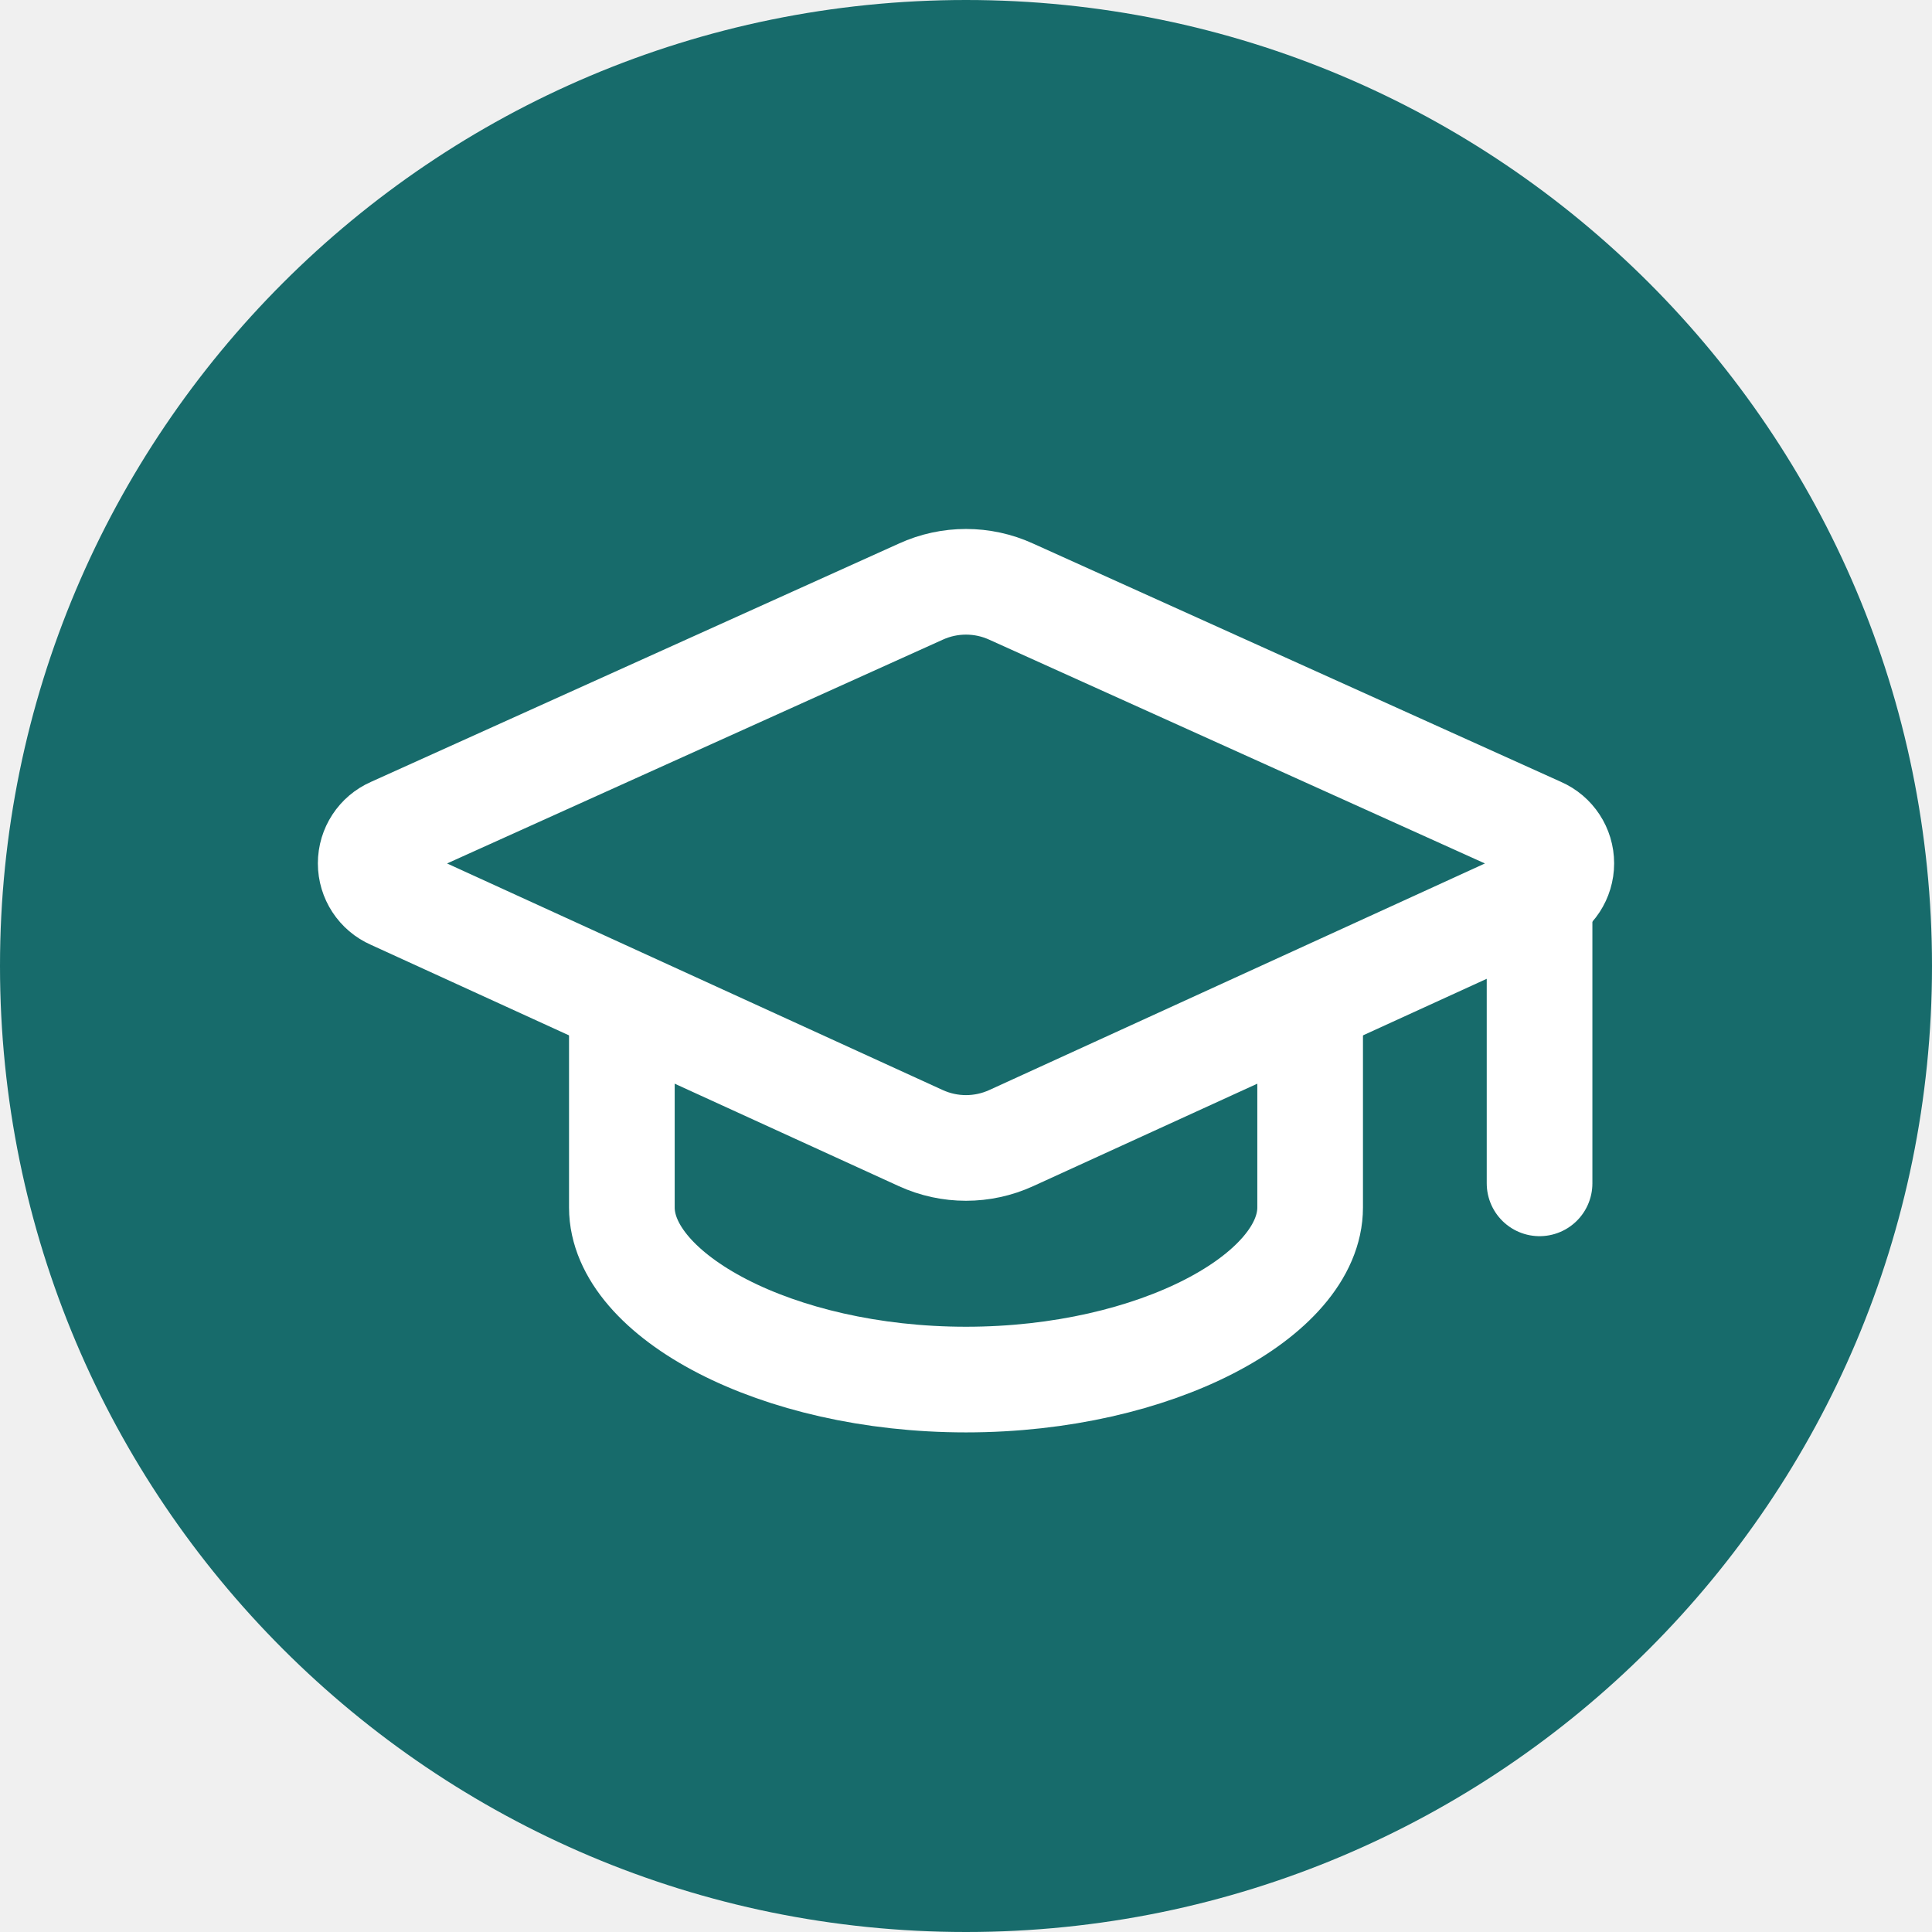
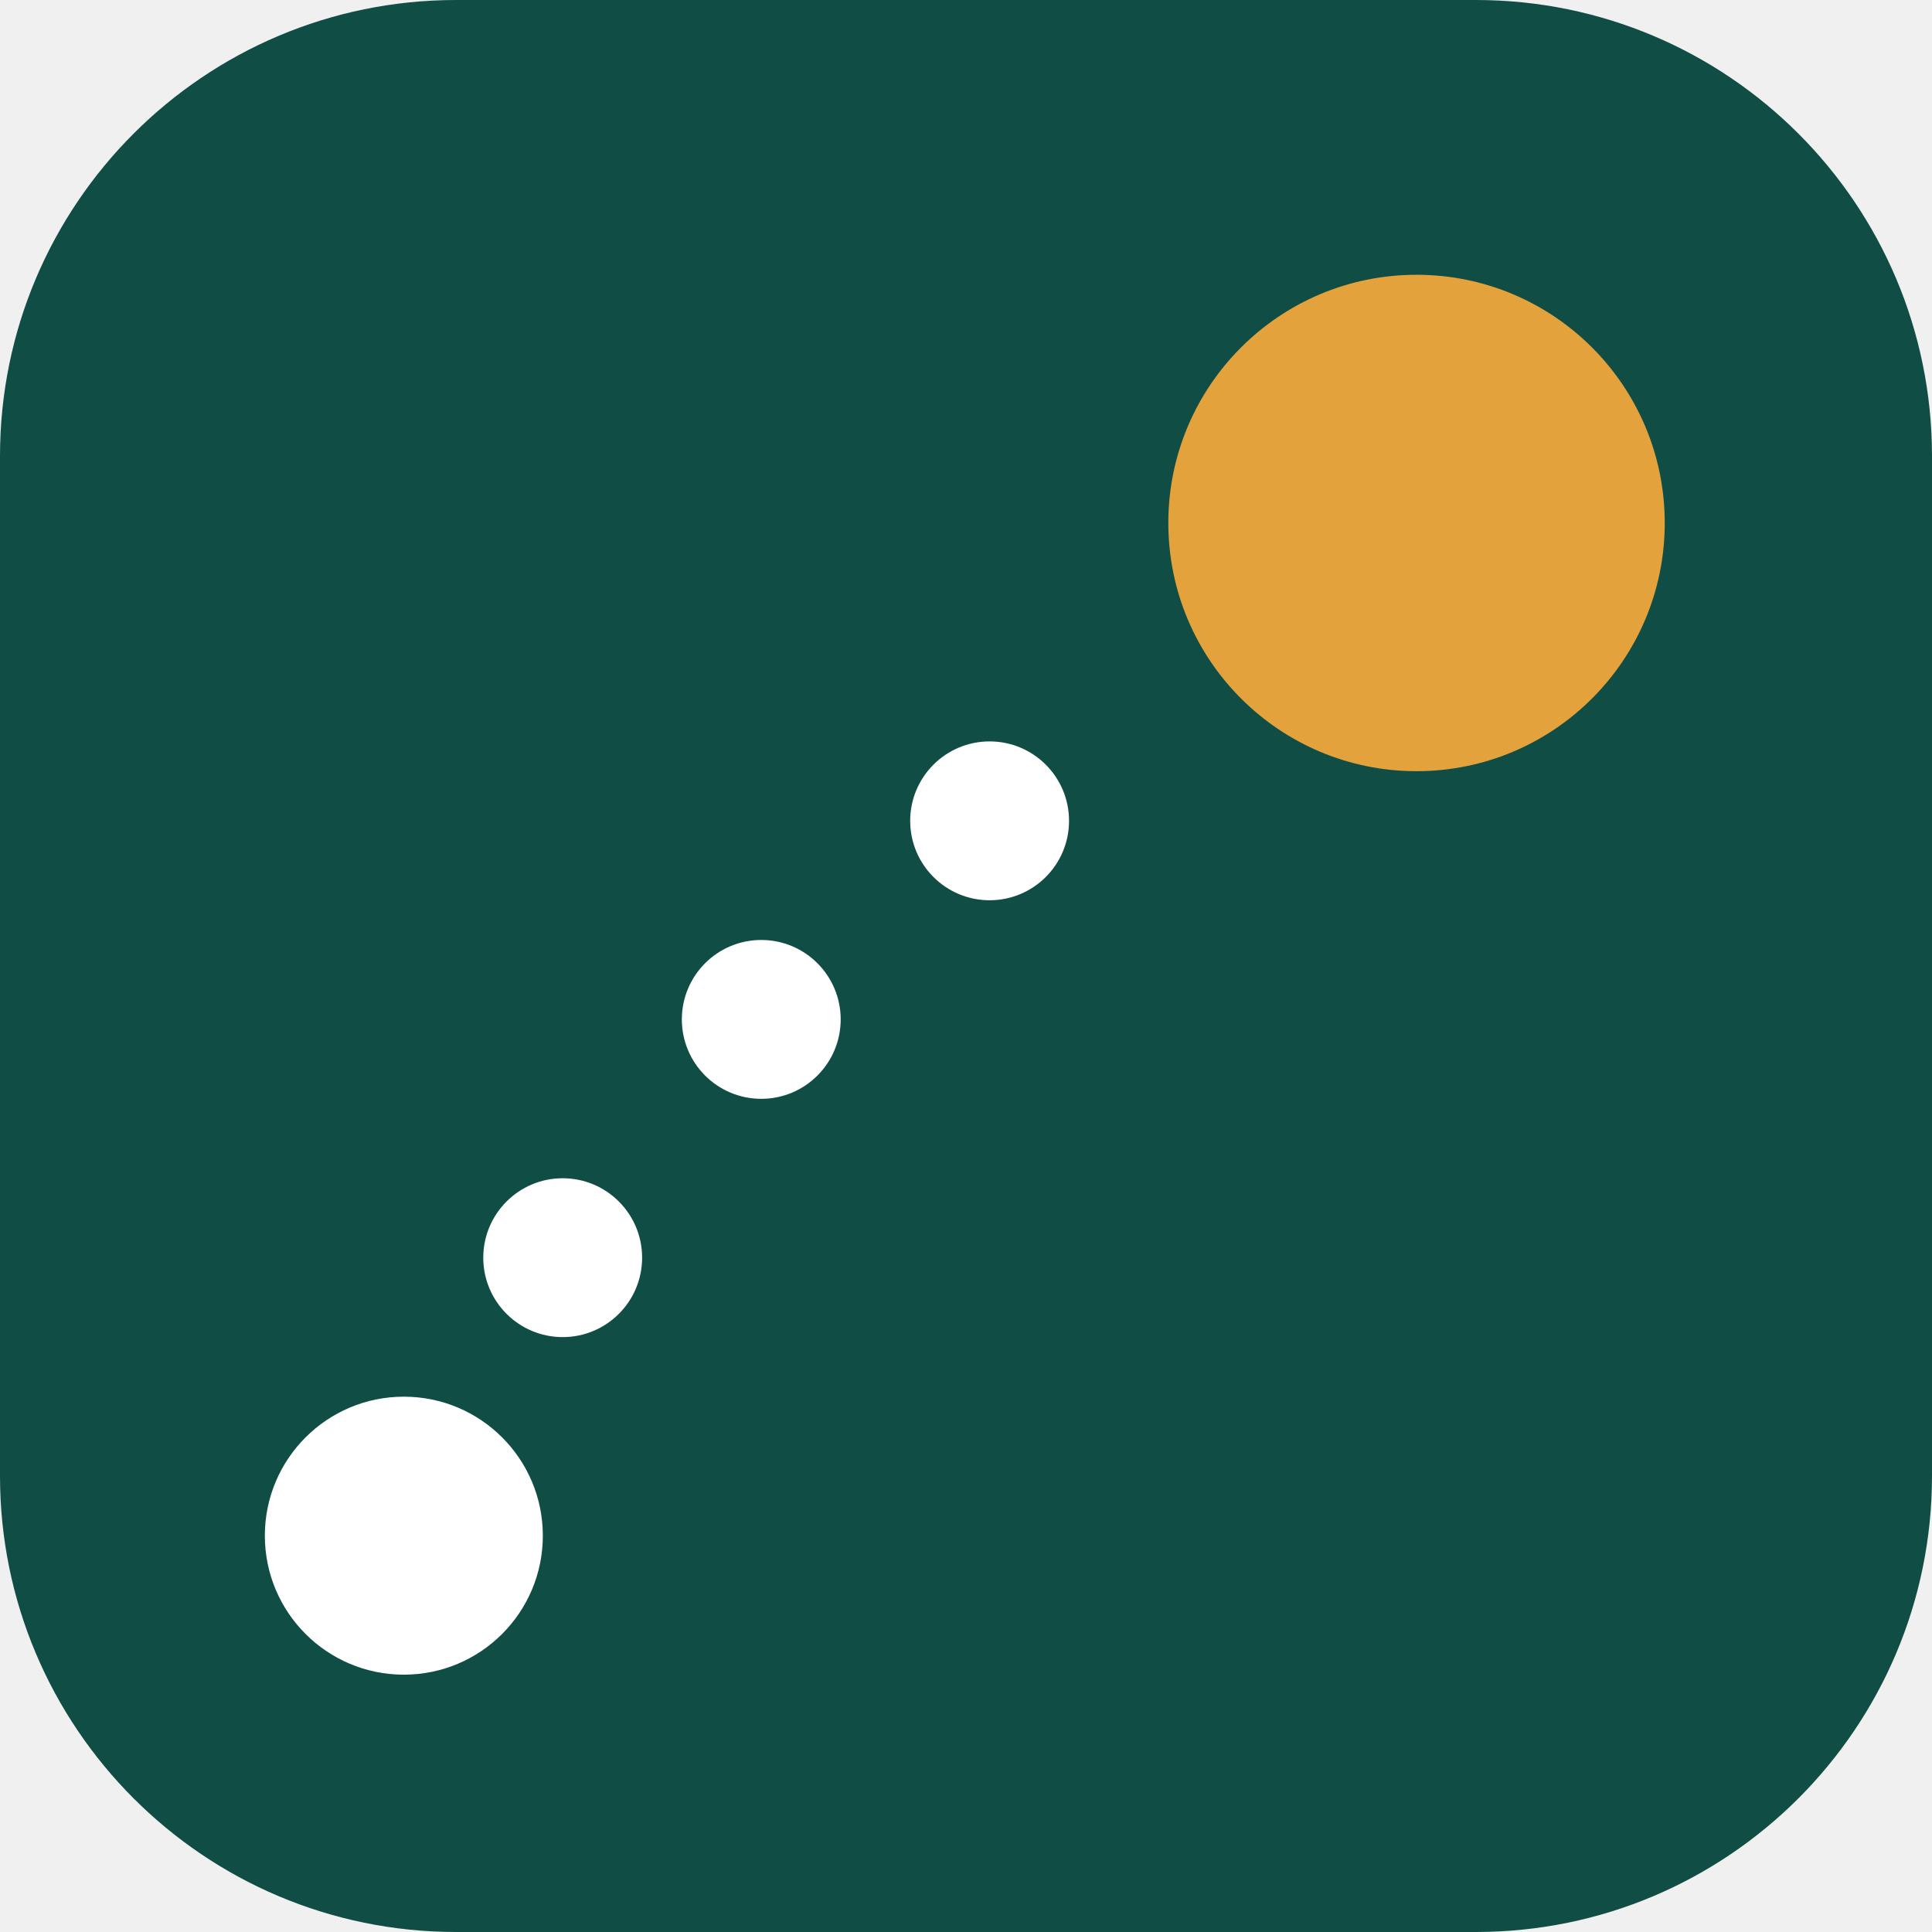
- <svg xmlns="http://www.w3.org/2000/svg" viewBox="0 0 64 64">
-   <circle cx="32" cy="32" r="32" fill="#176b6b" />
-   <g fill="none" stroke="#fff" stroke-width="3.5" stroke-linecap="round" stroke-linejoin="round">
-     <path d="M51 27.5 33.5 19.6a3.6 3.6 0 0 0-3 0L13 27.5a1.2 1.2 0 0 0 0 2.2l17.5 8a3.6 3.6 0 0 0 3 0L51 29.7a1.2 1.2 0 0 0 0-2.2Z" />
-     <path d="M51 28.6v10.6" />
-     <path d="M20.6 33.2v6.8c0 2.9 5.1 5.7 11.4 5.7s11.4-2.8 11.4-5.7v-6.8" />
+ <svg xmlns="http://www.w3.org/2000/svg" viewBox="0 0 144 144">
+   <rect width="144" height="144" rx="34" fill="#0f4d45" />
+   <g transform="translate(19 19) scale(0.74)" fill="#ffffff">
+     <circle cx="15" cy="129" r="14" />
+     <circle cx="31" cy="101" r="8" />
+     <circle cx="51" cy="77" r="8" />
+     <circle cx="74" cy="57" r="8" />
+     <circle cx="117" cy="27" r="25" fill="#e4a23c" />
  </g>
</svg>
